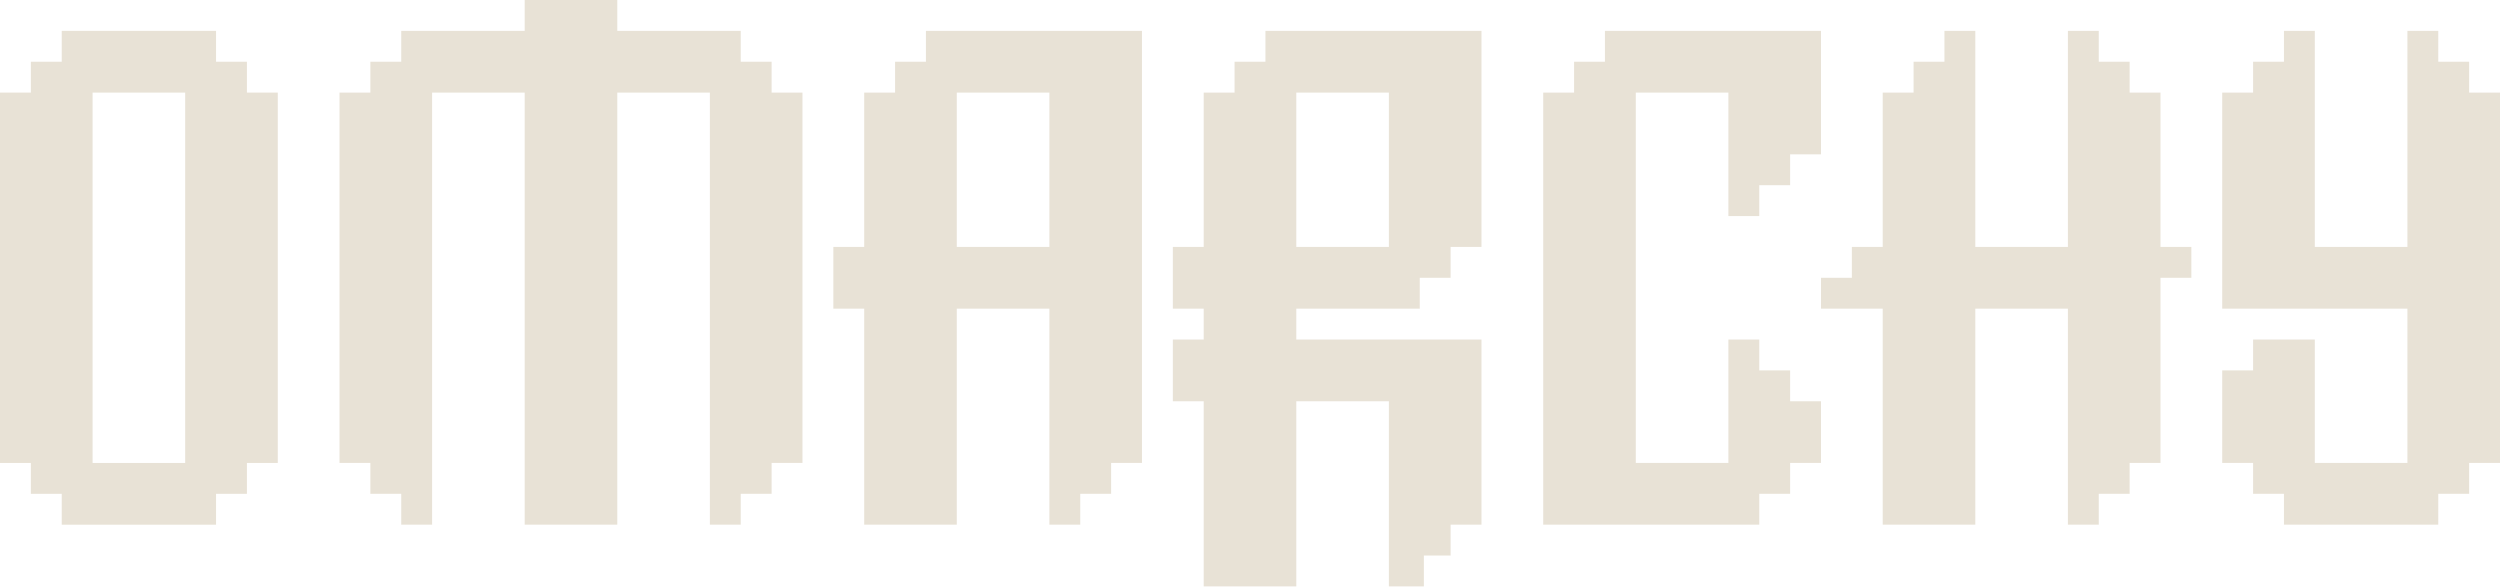
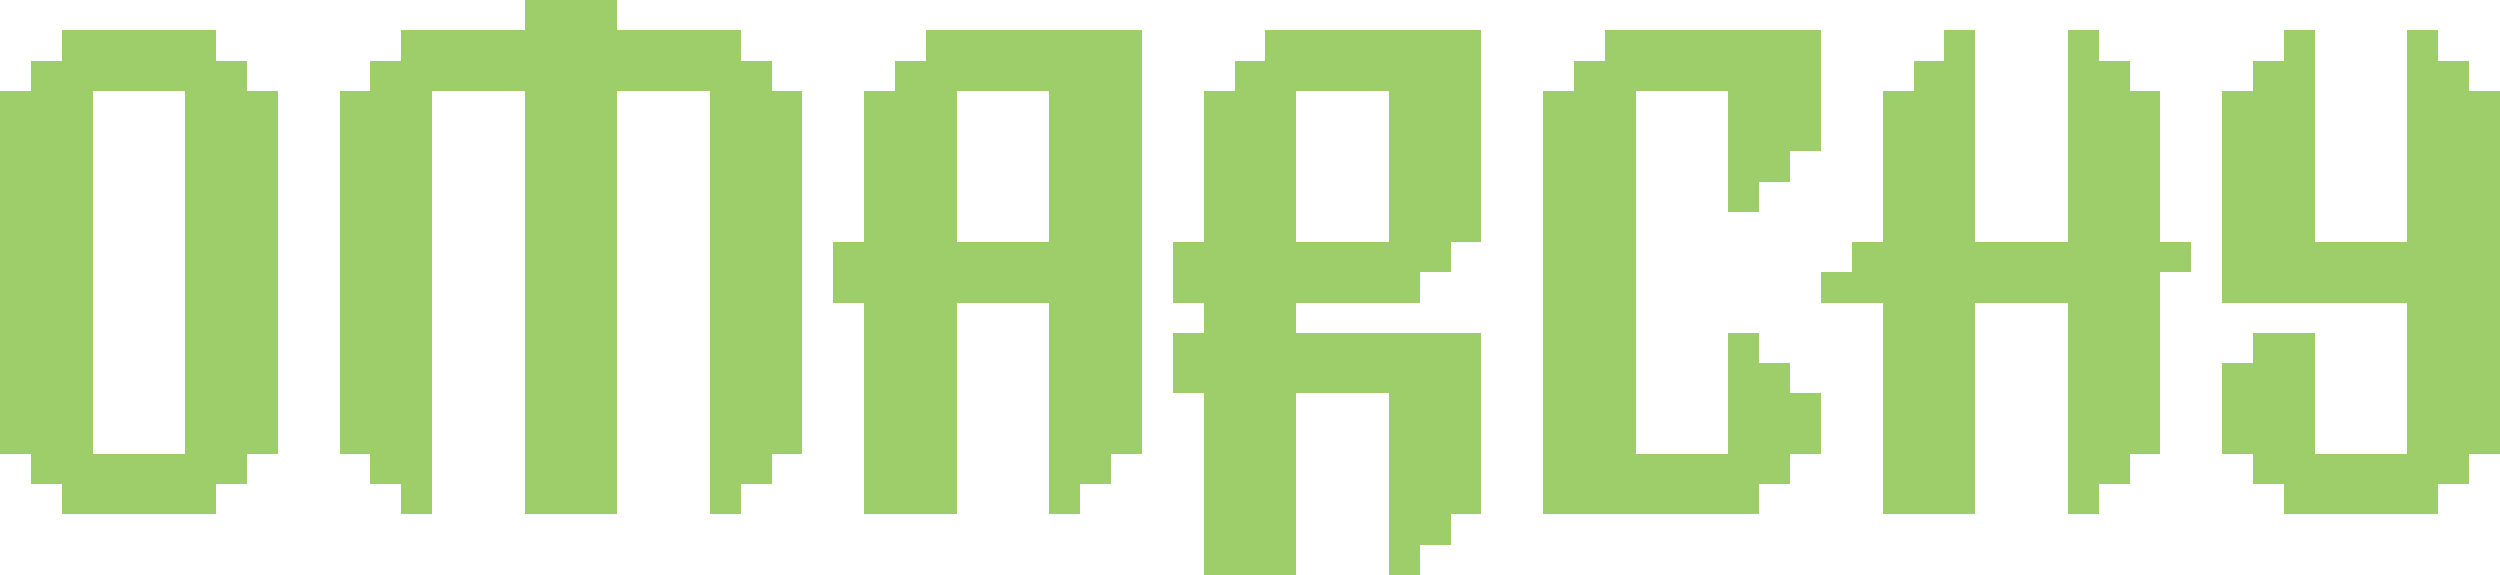
- <svg xmlns="http://www.w3.org/2000/svg" fill="none" height="285" viewBox="0 0 1215 285" width="1215">
-   <g fill="#e8e2d6">
-     <path clip-rule="evenodd" d="m720 120h-15v15h-14.998v14.999l-60.002.001v15.002l90-.002v.002h.002l-.002 89.998h-15v15h-13v15h-17v-89.998h-45v90l-45-.002v-89.998h-14.998v-30h14.998v-15.002h-14.998v-30.001h14.998v-75h15v-14.997h15v-15.002h105.002zm-90-.001h45v-74.997h-45z" fill-rule="evenodd" />
-     <path clip-rule="evenodd" d="m105 30.002h15v14.997h15v180.001h-15v15h-15v15.002h-75v-15.002h-15v-15h-15v-180.001h15v-14.997h15v-15.002h75zm-60 194.998h45v-179.998h-45z" fill-rule="evenodd" />
-     <path d="m300 15h60v15h15v14.999h15v180.001h-15v15h-15v15h-15l-.004-209.998h-44.994v-.002h-.002v210.002h-45v-210h-44.998v179.997h-.002v30.003h-15v-15.002h-15v-15h-14.998v-180.001h14.998v-14.999h15v-15h60v-15h45z" />
-     <path clip-rule="evenodd" d="m555 225h-15v15h-15v15h-15v-105.001l-44.998.001v105.002h-45.002v-105.002h-15v-30.001h15v-75h15.002v-14.997h15v-15.002h105zm-89.998-105.001h44.998v-74.997h-44.998z" fill-rule="evenodd" />
-     <path d="m885 75h-15v15h-15v15h-15v-59.998h-45v179.998h45v-59.998h15v14.997h15v15.001h15v30h-15v15h-15v15.002l-105-.002v-210.001h14.998v-14.997h15.002v-15.002h105z" />
-     <path d="m960 119.999h45v-104.999h15v15h15v14.999h15v75.001h15v15h-15v90h-15v15h-15v15h-15v-105h-45v105.002l-45-.002v-105h-30v-15h15v-15.001h15v-75h15v-14.997h15v-15.002h15z" />
-     <path d="m1125 119.999h45v-104.999h15v15h15v15h15v180h-15v15h-15v15.002l-75-.002v-15h-15v-15h-15v-45.001h15v-14.997-.002h30v60h45v-75h-90v-105.001h15v-14.997h15v-15.002h15z" />
+ <svg xmlns="http://www.w3.org/2000/svg" viewBox="0 0 4131 950" width="4131" height="950">
+   <g fill="#9ece6a" shape-rendering="crispEdges">
+     <rect x="867" y="0" width="153" height="50" />
+     <rect x="102" y="50" width="255" height="50" />
+     <rect x="663" y="50" width="561" height="50" />
+     <rect x="1530" y="50" width="357" height="50" />
+     <rect x="2091" y="50" width="357" height="50" />
+     <rect x="2652" y="50" width="357" height="50" />
+     <rect x="3213" y="50" width="51" height="50" />
+     <rect x="3417" y="50" width="51" height="50" />
+     <rect x="3774" y="50" width="51" height="50" />
+     <rect x="3978" y="50" width="51" height="50" />
+     <rect x="51" y="100" width="357" height="50" />
+     <rect x="612" y="100" width="663" height="50" />
+     <rect x="1479" y="100" width="408" height="50" />
+     <rect x="2040" y="100" width="408" height="50" />
+     <rect x="2601" y="100" width="408" height="50" />
+     <rect x="3162" y="100" width="102" height="50" />
+     <rect x="3417" y="100" width="102" height="50" />
+     <rect x="3723" y="100" width="102" height="50" />
+     <rect x="3978" y="100" width="102" height="50" />
+     <rect x="0" y="150" width="153" height="50" />
+     <rect x="306" y="150" width="153" height="50" />
+     <rect x="561" y="150" width="153" height="50" />
+     <rect x="867" y="150" width="153" height="50" />
+     <rect x="1173" y="150" width="153" height="50" />
+     <rect x="1428" y="150" width="153" height="50" />
+     <rect x="1734" y="150" width="153" height="50" />
+     <rect x="1989" y="150" width="153" height="50" />
+     <rect x="2295" y="150" width="153" height="50" />
+     <rect x="2550" y="150" width="153" height="50" />
+     <rect x="2856" y="150" width="153" height="50" />
+     <rect x="3111" y="150" width="153" height="50" />
+     <rect x="3417" y="150" width="153" height="50" />
+     <rect x="3672" y="150" width="153" height="50" />
+     <rect x="3978" y="150" width="153" height="50" />
+     <rect x="0" y="200" width="153" height="50" />
+     <rect x="306" y="200" width="153" height="50" />
+     <rect x="561" y="200" width="153" height="50" />
+     <rect x="867" y="200" width="153" height="50" />
+     <rect x="1173" y="200" width="153" height="50" />
+     <rect x="1428" y="200" width="153" height="50" />
+     <rect x="1734" y="200" width="153" height="50" />
+     <rect x="1989" y="200" width="153" height="50" />
+     <rect x="2295" y="200" width="153" height="50" />
+     <rect x="2550" y="200" width="153" height="50" />
+     <rect x="2856" y="200" width="153" height="50" />
+     <rect x="3111" y="200" width="153" height="50" />
+     <rect x="3417" y="200" width="153" height="50" />
+     <rect x="3672" y="200" width="153" height="50" />
+     <rect x="3978" y="200" width="153" height="50" />
+     <rect x="0" y="250" width="153" height="50" />
+     <rect x="306" y="250" width="153" height="50" />
+     <rect x="561" y="250" width="153" height="50" />
+     <rect x="867" y="250" width="153" height="50" />
+     <rect x="1173" y="250" width="153" height="50" />
+     <rect x="1428" y="250" width="153" height="50" />
+     <rect x="1734" y="250" width="153" height="50" />
+     <rect x="1989" y="250" width="153" height="50" />
+     <rect x="2295" y="250" width="153" height="50" />
+     <rect x="2550" y="250" width="153" height="50" />
+     <rect x="2856" y="250" width="102" height="50" />
+     <rect x="3111" y="250" width="153" height="50" />
+     <rect x="3417" y="250" width="153" height="50" />
+     <rect x="3672" y="250" width="153" height="50" />
+     <rect x="3978" y="250" width="153" height="50" />
+     <rect x="0" y="300" width="153" height="50" />
+     <rect x="306" y="300" width="153" height="50" />
+     <rect x="561" y="300" width="153" height="50" />
+     <rect x="867" y="300" width="153" height="50" />
+     <rect x="1173" y="300" width="153" height="50" />
+     <rect x="1428" y="300" width="153" height="50" />
+     <rect x="1734" y="300" width="153" height="50" />
+     <rect x="1989" y="300" width="153" height="50" />
+     <rect x="2295" y="300" width="153" height="50" />
+     <rect x="2550" y="300" width="153" height="50" />
+     <rect x="2856" y="300" width="51" height="50" />
+     <rect x="3111" y="300" width="153" height="50" />
+     <rect x="3417" y="300" width="153" height="50" />
+     <rect x="3672" y="300" width="153" height="50" />
+     <rect x="3978" y="300" width="153" height="50" />
+     <rect x="0" y="350" width="153" height="50" />
+     <rect x="306" y="350" width="153" height="50" />
+     <rect x="561" y="350" width="153" height="50" />
+     <rect x="867" y="350" width="153" height="50" />
+     <rect x="1173" y="350" width="153" height="50" />
+     <rect x="1428" y="350" width="153" height="50" />
+     <rect x="1734" y="350" width="153" height="50" />
+     <rect x="1989" y="350" width="153" height="50" />
+     <rect x="2295" y="350" width="153" height="50" />
+     <rect x="2550" y="350" width="153" height="50" />
+     <rect x="3111" y="350" width="153" height="50" />
+     <rect x="3417" y="350" width="153" height="50" />
+     <rect x="3672" y="350" width="153" height="50" />
+     <rect x="3978" y="350" width="153" height="50" />
+     <rect x="0" y="400" width="153" height="50" />
+     <rect x="306" y="400" width="153" height="50" />
+     <rect x="561" y="400" width="153" height="50" />
+     <rect x="867" y="400" width="153" height="50" />
+     <rect x="1173" y="400" width="153" height="50" />
+     <rect x="1377" y="400" width="510" height="50" />
+     <rect x="1938" y="400" width="459" height="50" />
+     <rect x="2550" y="400" width="153" height="50" />
+     <rect x="3060" y="400" width="561" height="50" />
+     <rect x="3672" y="400" width="459" height="50" />
+     <rect x="0" y="450" width="153" height="50" />
+     <rect x="306" y="450" width="153" height="50" />
+     <rect x="561" y="450" width="153" height="50" />
+     <rect x="867" y="450" width="153" height="50" />
+     <rect x="1173" y="450" width="153" height="50" />
+     <rect x="1377" y="450" width="510" height="50" />
+     <rect x="1938" y="450" width="408" height="50" />
+     <rect x="2550" y="450" width="153" height="50" />
+     <rect x="3009" y="450" width="561" height="50" />
+     <rect x="3672" y="450" width="459" height="50" />
+     <rect x="0" y="500" width="153" height="50" />
+     <rect x="306" y="500" width="153" height="50" />
+     <rect x="561" y="500" width="153" height="50" />
+     <rect x="867" y="500" width="153" height="50" />
+     <rect x="1173" y="500" width="153" height="50" />
+     <rect x="1428" y="500" width="153" height="50" />
+     <rect x="1734" y="500" width="153" height="50" />
+     <rect x="1989" y="500" width="153" height="50" />
+     <rect x="2550" y="500" width="153" height="50" />
+     <rect x="3111" y="500" width="153" height="50" />
+     <rect x="3417" y="500" width="153" height="50" />
+     <rect x="3978" y="500" width="153" height="50" />
+     <rect x="0" y="550" width="153" height="50" />
+     <rect x="306" y="550" width="153" height="50" />
+     <rect x="561" y="550" width="153" height="50" />
+     <rect x="867" y="550" width="153" height="50" />
+     <rect x="1173" y="550" width="153" height="50" />
+     <rect x="1428" y="550" width="153" height="50" />
+     <rect x="1734" y="550" width="153" height="50" />
+     <rect x="1938" y="550" width="510" height="50" />
+     <rect x="2550" y="550" width="153" height="50" />
+     <rect x="2856" y="550" width="51" height="50" />
+     <rect x="3111" y="550" width="153" height="50" />
+     <rect x="3417" y="550" width="153" height="50" />
+     <rect x="3723" y="550" width="102" height="50" />
+     <rect x="3978" y="550" width="153" height="50" />
+     <rect x="0" y="600" width="153" height="50" />
+     <rect x="306" y="600" width="153" height="50" />
+     <rect x="561" y="600" width="153" height="50" />
+     <rect x="867" y="600" width="153" height="50" />
+     <rect x="1173" y="600" width="153" height="50" />
+     <rect x="1428" y="600" width="153" height="50" />
+     <rect x="1734" y="600" width="153" height="50" />
+     <rect x="1938" y="600" width="510" height="50" />
+     <rect x="2550" y="600" width="153" height="50" />
+     <rect x="2856" y="600" width="102" height="50" />
+     <rect x="3111" y="600" width="153" height="50" />
+     <rect x="3417" y="600" width="153" height="50" />
+     <rect x="3672" y="600" width="153" height="50" />
+     <rect x="3978" y="600" width="153" height="50" />
+     <rect x="0" y="650" width="153" height="50" />
+     <rect x="306" y="650" width="153" height="50" />
+     <rect x="561" y="650" width="153" height="50" />
+     <rect x="867" y="650" width="153" height="50" />
+     <rect x="1173" y="650" width="153" height="50" />
+     <rect x="1428" y="650" width="153" height="50" />
+     <rect x="1734" y="650" width="153" height="50" />
+     <rect x="1989" y="650" width="153" height="50" />
+     <rect x="2295" y="650" width="153" height="50" />
+     <rect x="2550" y="650" width="153" height="50" />
+     <rect x="2856" y="650" width="153" height="50" />
+     <rect x="3111" y="650" width="153" height="50" />
+     <rect x="3417" y="650" width="153" height="50" />
+     <rect x="3672" y="650" width="153" height="50" />
+     <rect x="3978" y="650" width="153" height="50" />
+     <rect x="0" y="700" width="153" height="50" />
+     <rect x="306" y="700" width="153" height="50" />
+     <rect x="561" y="700" width="153" height="50" />
+     <rect x="867" y="700" width="153" height="50" />
+     <rect x="1173" y="700" width="153" height="50" />
+     <rect x="1428" y="700" width="153" height="50" />
+     <rect x="1734" y="700" width="153" height="50" />
+     <rect x="1989" y="700" width="153" height="50" />
+     <rect x="2295" y="700" width="153" height="50" />
+     <rect x="2550" y="700" width="153" height="50" />
+     <rect x="2856" y="700" width="153" height="50" />
+     <rect x="3111" y="700" width="153" height="50" />
+     <rect x="3417" y="700" width="153" height="50" />
+     <rect x="3672" y="700" width="153" height="50" />
+     <rect x="3978" y="700" width="153" height="50" />
+     <rect x="51" y="750" width="357" height="50" />
+     <rect x="612" y="750" width="102" height="50" />
+     <rect x="867" y="750" width="153" height="50" />
+     <rect x="1173" y="750" width="102" height="50" />
+     <rect x="1428" y="750" width="153" height="50" />
+     <rect x="1734" y="750" width="102" height="50" />
+     <rect x="1989" y="750" width="153" height="50" />
+     <rect x="2295" y="750" width="153" height="50" />
+     <rect x="2550" y="750" width="408" height="50" />
+     <rect x="3111" y="750" width="153" height="50" />
+     <rect x="3417" y="750" width="102" height="50" />
+     <rect x="3723" y="750" width="357" height="50" />
+     <rect x="102" y="800" width="255" height="50" />
+     <rect x="663" y="800" width="51" height="50" />
+     <rect x="867" y="800" width="153" height="50" />
+     <rect x="1173" y="800" width="51" height="50" />
+     <rect x="1428" y="800" width="153" height="50" />
+     <rect x="1734" y="800" width="51" height="50" />
+     <rect x="1989" y="800" width="153" height="50" />
+     <rect x="2295" y="800" width="153" height="50" />
+     <rect x="2550" y="800" width="357" height="50" />
+     <rect x="3111" y="800" width="153" height="50" />
+     <rect x="3417" y="800" width="51" height="50" />
+     <rect x="3774" y="800" width="255" height="50" />
+     <rect x="1989" y="850" width="153" height="50" />
+     <rect x="2295" y="850" width="102" height="50" />
+     <rect x="1989" y="900" width="153" height="50" />
+     <rect x="2295" y="900" width="51" height="50" />
  </g>
</svg>
